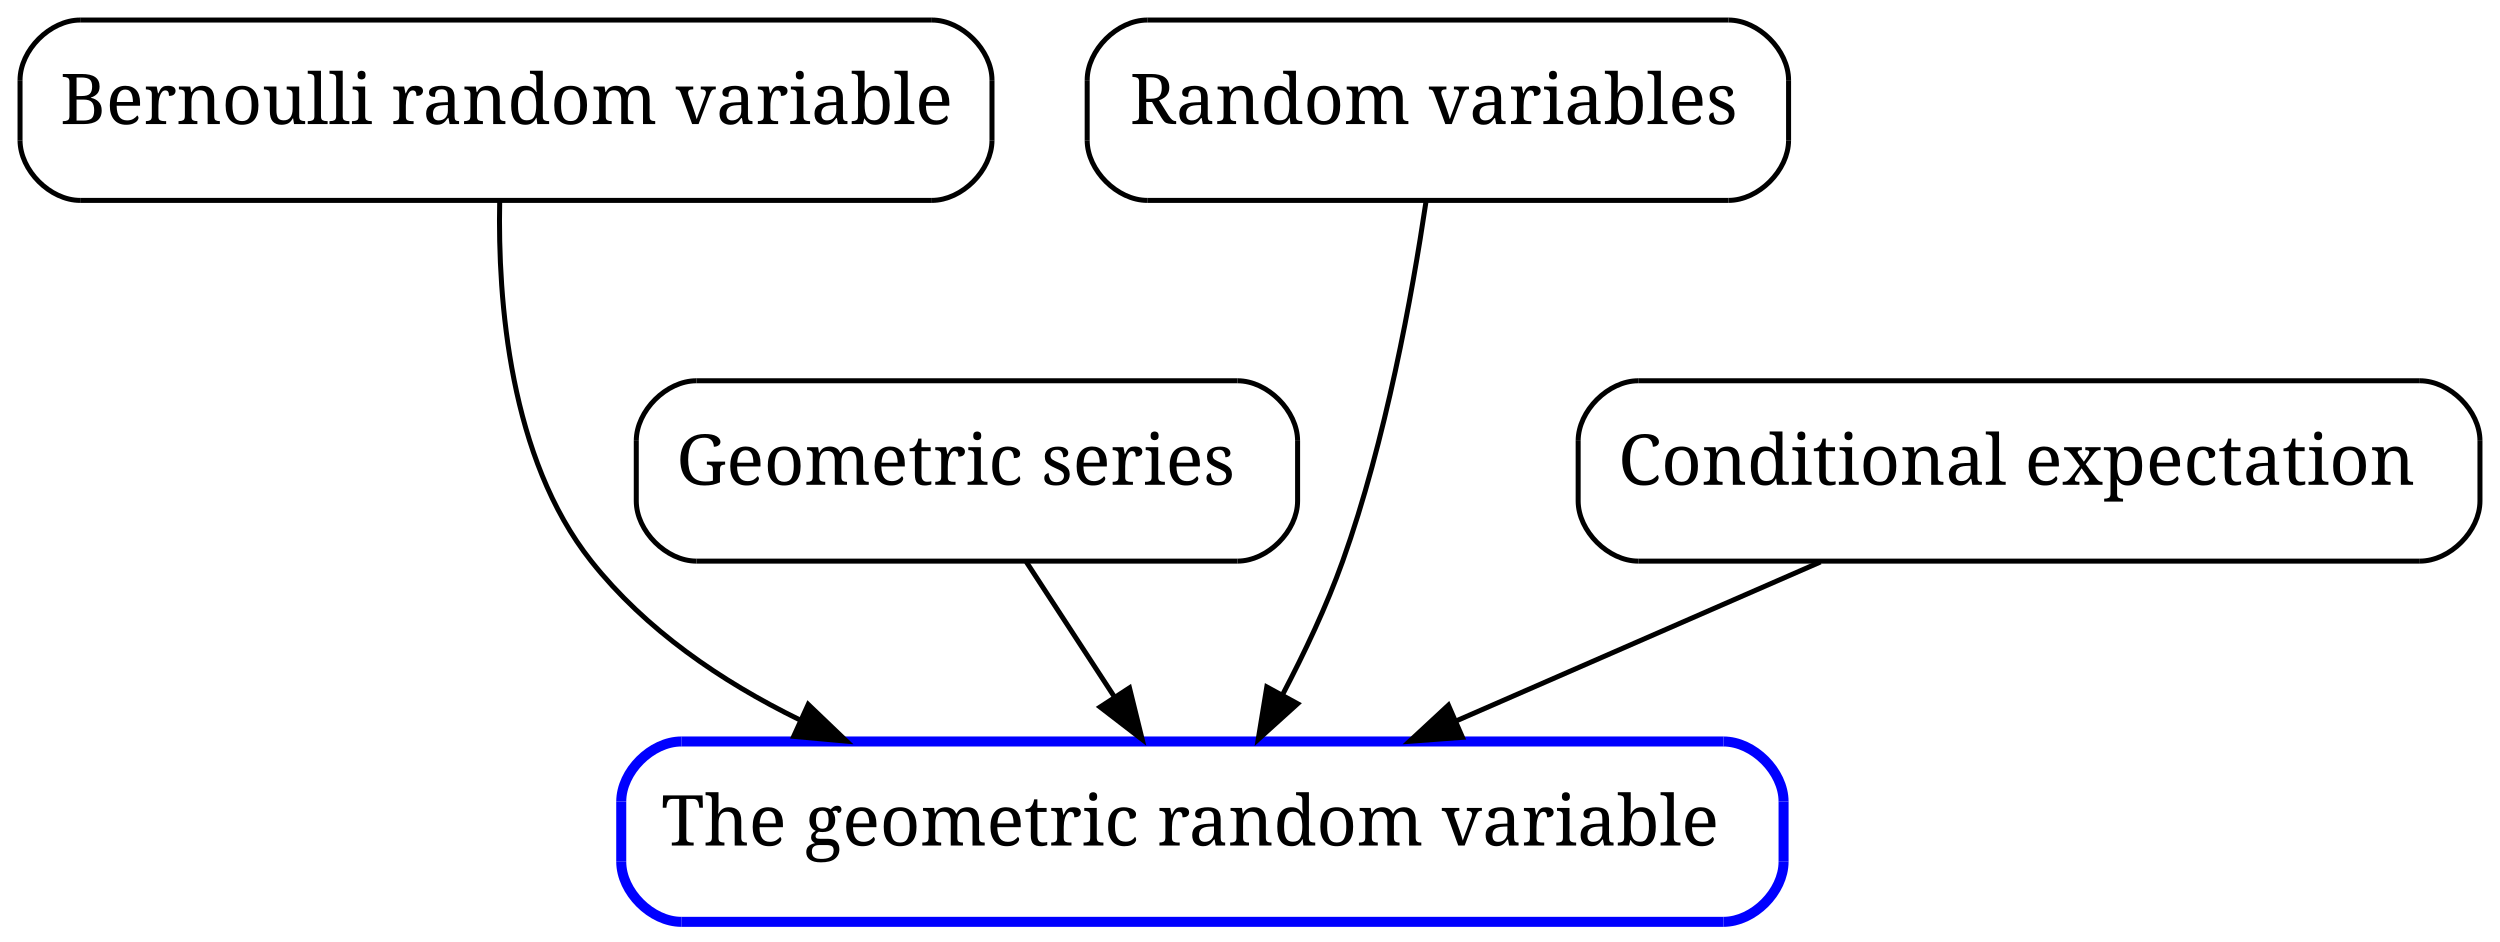
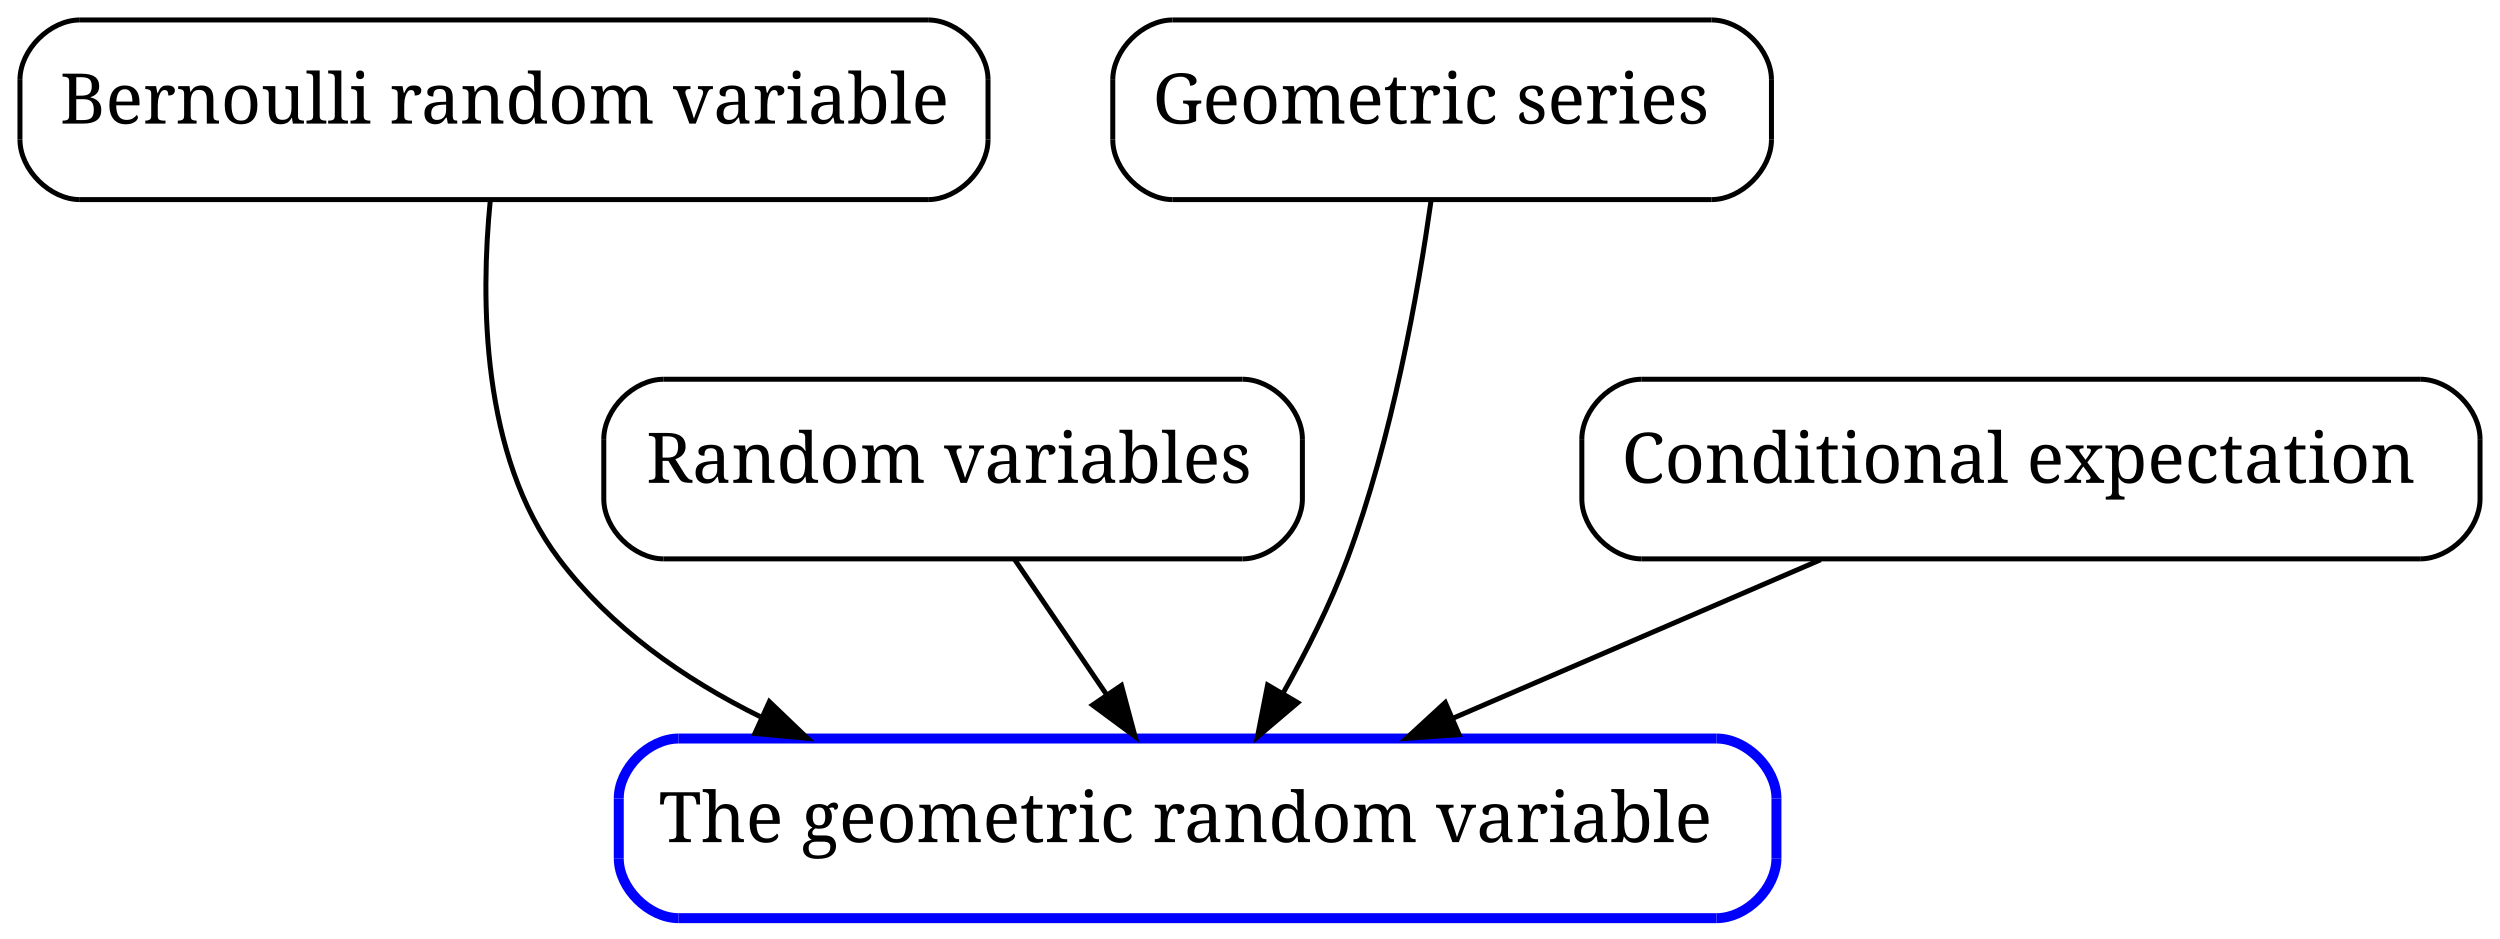
- <svg xmlns="http://www.w3.org/2000/svg" xmlns:xlink="http://www.w3.org/1999/xlink" width="499pt" height="188pt" viewBox="0.00 0.00 499.00 188.00">
+ <svg xmlns="http://www.w3.org/2000/svg" xmlns:xlink="http://www.w3.org/1999/xlink" width="501pt" height="188pt" viewBox="0.00 0.00 501.00 188.00">
  <g id="graph1" class="graph" transform="scale(1 1) rotate(0) translate(4 184)">
    <g id="node1" class="node">
      <a xlink:href="GEOMETRIC_RANDOM_VARIABLE.html" xlink:title="The geometric random variable" target="_top">
        <polyline fill="none" stroke="blue" stroke-width="2" points="340,-36 132,-36 " />
        <path fill="none" stroke="blue" stroke-width="2" d="M132,-36C126,-36 120,-30 120,-24" />
        <polyline fill="none" stroke="blue" stroke-width="2" points="120,-24 120,-12 " />
        <path fill="none" stroke="blue" stroke-width="2" d="M120,-12C120,-6 126,-1.7396e-14 132,-1.70285e-14" />
        <polyline fill="none" stroke="blue" stroke-width="2" points="132,-1.70285e-14 340,-4.28776e-15 " />
        <path fill="none" stroke="blue" stroke-width="2" d="M340,-4.28776e-15C346,-3.92024e-15 352,-6 352,-12" />
        <polyline fill="none" stroke="blue" stroke-width="2" points="352,-12 352,-24 " />
        <path fill="none" stroke="blue" stroke-width="2" d="M352,-24C352,-30 346,-36 340,-36" />
        <text text-anchor="start" x="128" y="-15.233" font-family="Times Roman,serif" font-size="14.00">The geometric random variable</text>
      </a>
    </g>
    <g id="node2" class="node">
      <a xlink:href="BERNOULI_RANDOM_VARIABLE.html" xlink:title="Bernoulli random variable" target="_top">
        <polyline fill="none" stroke="black" points="182,-180 12,-180 " />
        <path fill="none" stroke="black" d="M12,-180C6,-180 7.10543e-14,-174 5.68434e-14,-168" />
        <polyline fill="none" stroke="black" points="5.68434e-14,-168 2.84217e-14,-156 " />
        <path fill="none" stroke="black" d="M2.84217e-14,-156C1.42109e-14,-150 6,-144 12,-144" />
        <polyline fill="none" stroke="black" points="12,-144 182,-144 " />
        <path fill="none" stroke="black" d="M182,-144C188,-144 194,-150 194,-156" />
        <polyline fill="none" stroke="black" points="194,-156 194,-168 " />
        <path fill="none" stroke="black" d="M194,-168C194,-174 188,-180 182,-180" />
        <text text-anchor="start" x="8" y="-159.233" font-family="Times Roman,serif" font-size="14.00">Bernoulli random variable</text>
      </a>
    </g>
    <g id="edge2" class="edge">
-       <path fill="none" stroke="black" d="M95.738,-143.762C95.349,-124.004 97.699,-92.559 114,-72 124.827,-58.345 139.827,-48.052 155.612,-40.325" />
-       <polygon fill="black" stroke="black" points="157.319,-43.393 164.971,-36.065 154.42,-37.022 157.319,-43.393" />
+       <path fill="none" stroke="black" d="M94.25,-143.827C92.305,-124.126 92.352,-92.73 108,-72 118.386,-58.241 132.949,-47.956 148.549,-40.277" />
+       <polygon fill="black" stroke="black" points="150.179,-43.381 157.829,-36.051 147.278,-37.01 150.179,-43.381" />
    </g>
    <g id="node6" class="node">
-       <a xlink:href="GEOMETRIC_SERIES.html" xlink:title="Geometric series" target="_top">
-         <polyline fill="none" stroke="black" points="243,-108 135,-108 " />
-         <path fill="none" stroke="black" d="M135,-108C129,-108 123,-102 123,-96" />
-         <polyline fill="none" stroke="black" points="123,-96 123,-84 " />
-         <path fill="none" stroke="black" d="M123,-84C123,-78 129,-72 135,-72" />
-         <polyline fill="none" stroke="black" points="135,-72 243,-72 " />
-         <path fill="none" stroke="black" d="M243,-72C249,-72 255,-78 255,-84" />
-         <polyline fill="none" stroke="black" points="255,-84 255,-96 " />
-         <path fill="none" stroke="black" d="M255,-96C255,-102 249,-108 243,-108" />
-         <text text-anchor="start" x="131" y="-87.233" font-family="Times Roman,serif" font-size="14.00">Geometric series</text>
+       <a xlink:href="RANDOM_VARIABLES.html" xlink:title="Random variables" target="_top">
+         <polyline fill="none" stroke="black" points="245,-108 129,-108 " />
+         <path fill="none" stroke="black" d="M129,-108C123,-108 117,-102 117,-96" />
+         <polyline fill="none" stroke="black" points="117,-96 117,-84 " />
+         <path fill="none" stroke="black" d="M117,-84C117,-78 123,-72 129,-72" />
+         <polyline fill="none" stroke="black" points="129,-72 245,-72 " />
+         <path fill="none" stroke="black" d="M245,-72C251,-72 257,-78 257,-84" />
+         <polyline fill="none" stroke="black" points="257,-84 257,-96 " />
+         <path fill="none" stroke="black" d="M257,-96C257,-102 251,-108 245,-108" />
+         <text text-anchor="start" x="125.5" y="-87.233" font-family="Times Roman,serif" font-size="14.00">Random variables</text>
      </a>
    </g>
    <g id="node4" class="node">
-       <a xlink:href="RANDOM_VARIABLES.html" xlink:title="Random variables" target="_top">
-         <polyline fill="none" stroke="black" points="341,-180 225,-180 " />
-         <path fill="none" stroke="black" d="M225,-180C219,-180 213,-174 213,-168" />
-         <polyline fill="none" stroke="black" points="213,-168 213,-156 " />
-         <path fill="none" stroke="black" d="M213,-156C213,-150 219,-144 225,-144" />
-         <polyline fill="none" stroke="black" points="225,-144 341,-144 " />
-         <path fill="none" stroke="black" d="M341,-144C347,-144 353,-150 353,-156" />
-         <polyline fill="none" stroke="black" points="353,-156 353,-168 " />
-         <path fill="none" stroke="black" d="M353,-168C353,-174 347,-180 341,-180" />
-         <text text-anchor="start" x="221.5" y="-159.233" font-family="Times Roman,serif" font-size="14.00">Random variables</text>
+       <a xlink:href="GEOMETRIC_SERIES.html" xlink:title="Geometric series" target="_top">
+         <polyline fill="none" stroke="black" points="339,-180 231,-180 " />
+         <path fill="none" stroke="black" d="M231,-180C225,-180 219,-174 219,-168" />
+         <polyline fill="none" stroke="black" points="219,-168 219,-156 " />
+         <path fill="none" stroke="black" d="M219,-156C219,-150 225,-144 231,-144" />
+         <polyline fill="none" stroke="black" points="231,-144 339,-144 " />
+         <path fill="none" stroke="black" d="M339,-144C345,-144 351,-150 351,-156" />
+         <polyline fill="none" stroke="black" points="351,-156 351,-168 " />
+         <path fill="none" stroke="black" d="M351,-168C351,-174 345,-180 339,-180" />
+         <text text-anchor="start" x="227" y="-159.233" font-family="Times Roman,serif" font-size="14.00">Geometric series</text>
      </a>
    </g>
    <g id="edge4" class="edge">
-       <path fill="none" stroke="black" d="M280.616,-143.674C277.87,-125.202 272.598,-96.061 264,-72 260.798,-63.041 256.382,-53.699 252.003,-45.355" />
-       <polygon fill="black" stroke="black" points="254.999,-43.537 247.141,-36.43 248.852,-46.886 254.999,-43.537" />
+       <path fill="none" stroke="black" d="M282.81,-143.967C280.194,-125.472 274.999,-96.085 266,-72 262.582,-62.852 257.799,-53.379 253.056,-44.97" />
+       <polygon fill="black" stroke="black" points="256.067,-43.186 247.99,-36.329 250.028,-46.726 256.067,-43.186" />
    </g>
    <g id="edge6" class="edge">
-       <path fill="none" stroke="black" d="M200.86,-71.831C206.163,-63.708 212.524,-53.964 218.367,-45.012" />
-       <polygon fill="black" stroke="black" points="221.445,-46.7 223.98,-36.413 215.583,-42.874 221.445,-46.7" />
+       <path fill="none" stroke="black" d="M199.365,-71.831C204.951,-63.623 211.663,-53.761 217.807,-44.732" />
+       <polygon fill="black" stroke="black" points="220.736,-46.65 223.469,-36.413 214.949,-42.711 220.736,-46.65" />
    </g>
    <g id="node9" class="node">
      <a xlink:href="CONDITIONAL_EXPECTATION.html" xlink:title="Conditional expectation" target="_top">
-         <polyline fill="none" stroke="black" points="479,-108 323,-108 " />
-         <path fill="none" stroke="black" d="M323,-108C317,-108 311,-102 311,-96" />
-         <polyline fill="none" stroke="black" points="311,-96 311,-84 " />
-         <path fill="none" stroke="black" d="M311,-84C311,-78 317,-72 323,-72" />
-         <polyline fill="none" stroke="black" points="323,-72 479,-72 " />
-         <path fill="none" stroke="black" d="M479,-72C485,-72 491,-78 491,-84" />
-         <polyline fill="none" stroke="black" points="491,-84 491,-96 " />
-         <path fill="none" stroke="black" d="M491,-96C491,-102 485,-108 479,-108" />
-         <text text-anchor="start" x="319" y="-87.233" font-family="Times Roman,serif" font-size="14.00">Conditional expectation</text>
+         <polyline fill="none" stroke="black" points="481,-108 325,-108 " />
+         <path fill="none" stroke="black" d="M325,-108C319,-108 313,-102 313,-96" />
+         <polyline fill="none" stroke="black" points="313,-96 313,-84 " />
+         <path fill="none" stroke="black" d="M313,-84C313,-78 319,-72 325,-72" />
+         <polyline fill="none" stroke="black" points="325,-72 481,-72 " />
+         <path fill="none" stroke="black" d="M481,-72C487,-72 493,-78 493,-84" />
+         <polyline fill="none" stroke="black" points="493,-84 493,-96 " />
+         <path fill="none" stroke="black" d="M493,-96C493,-102 487,-108 481,-108" />
+         <text text-anchor="start" x="321" y="-87.233" font-family="Times Roman,serif" font-size="14.00">Conditional expectation</text>
      </a>
    </g>
    <g id="edge10" class="edge">
-       <path fill="none" stroke="black" d="M359.364,-71.831C337.296,-62.202 310.009,-50.295 286.714,-40.13" />
-       <polygon fill="black" stroke="black" points="287.902,-36.83 277.337,-36.038 285.103,-43.245 287.902,-36.83" />
+       <path fill="none" stroke="black" d="M360.859,-71.831C338.524,-62.202 310.906,-50.295 287.329,-40.13" />
+       <polygon fill="black" stroke="black" points="288.407,-36.783 277.838,-36.038 285.635,-43.211 288.407,-36.783" />
    </g>
  </g>
</svg>
